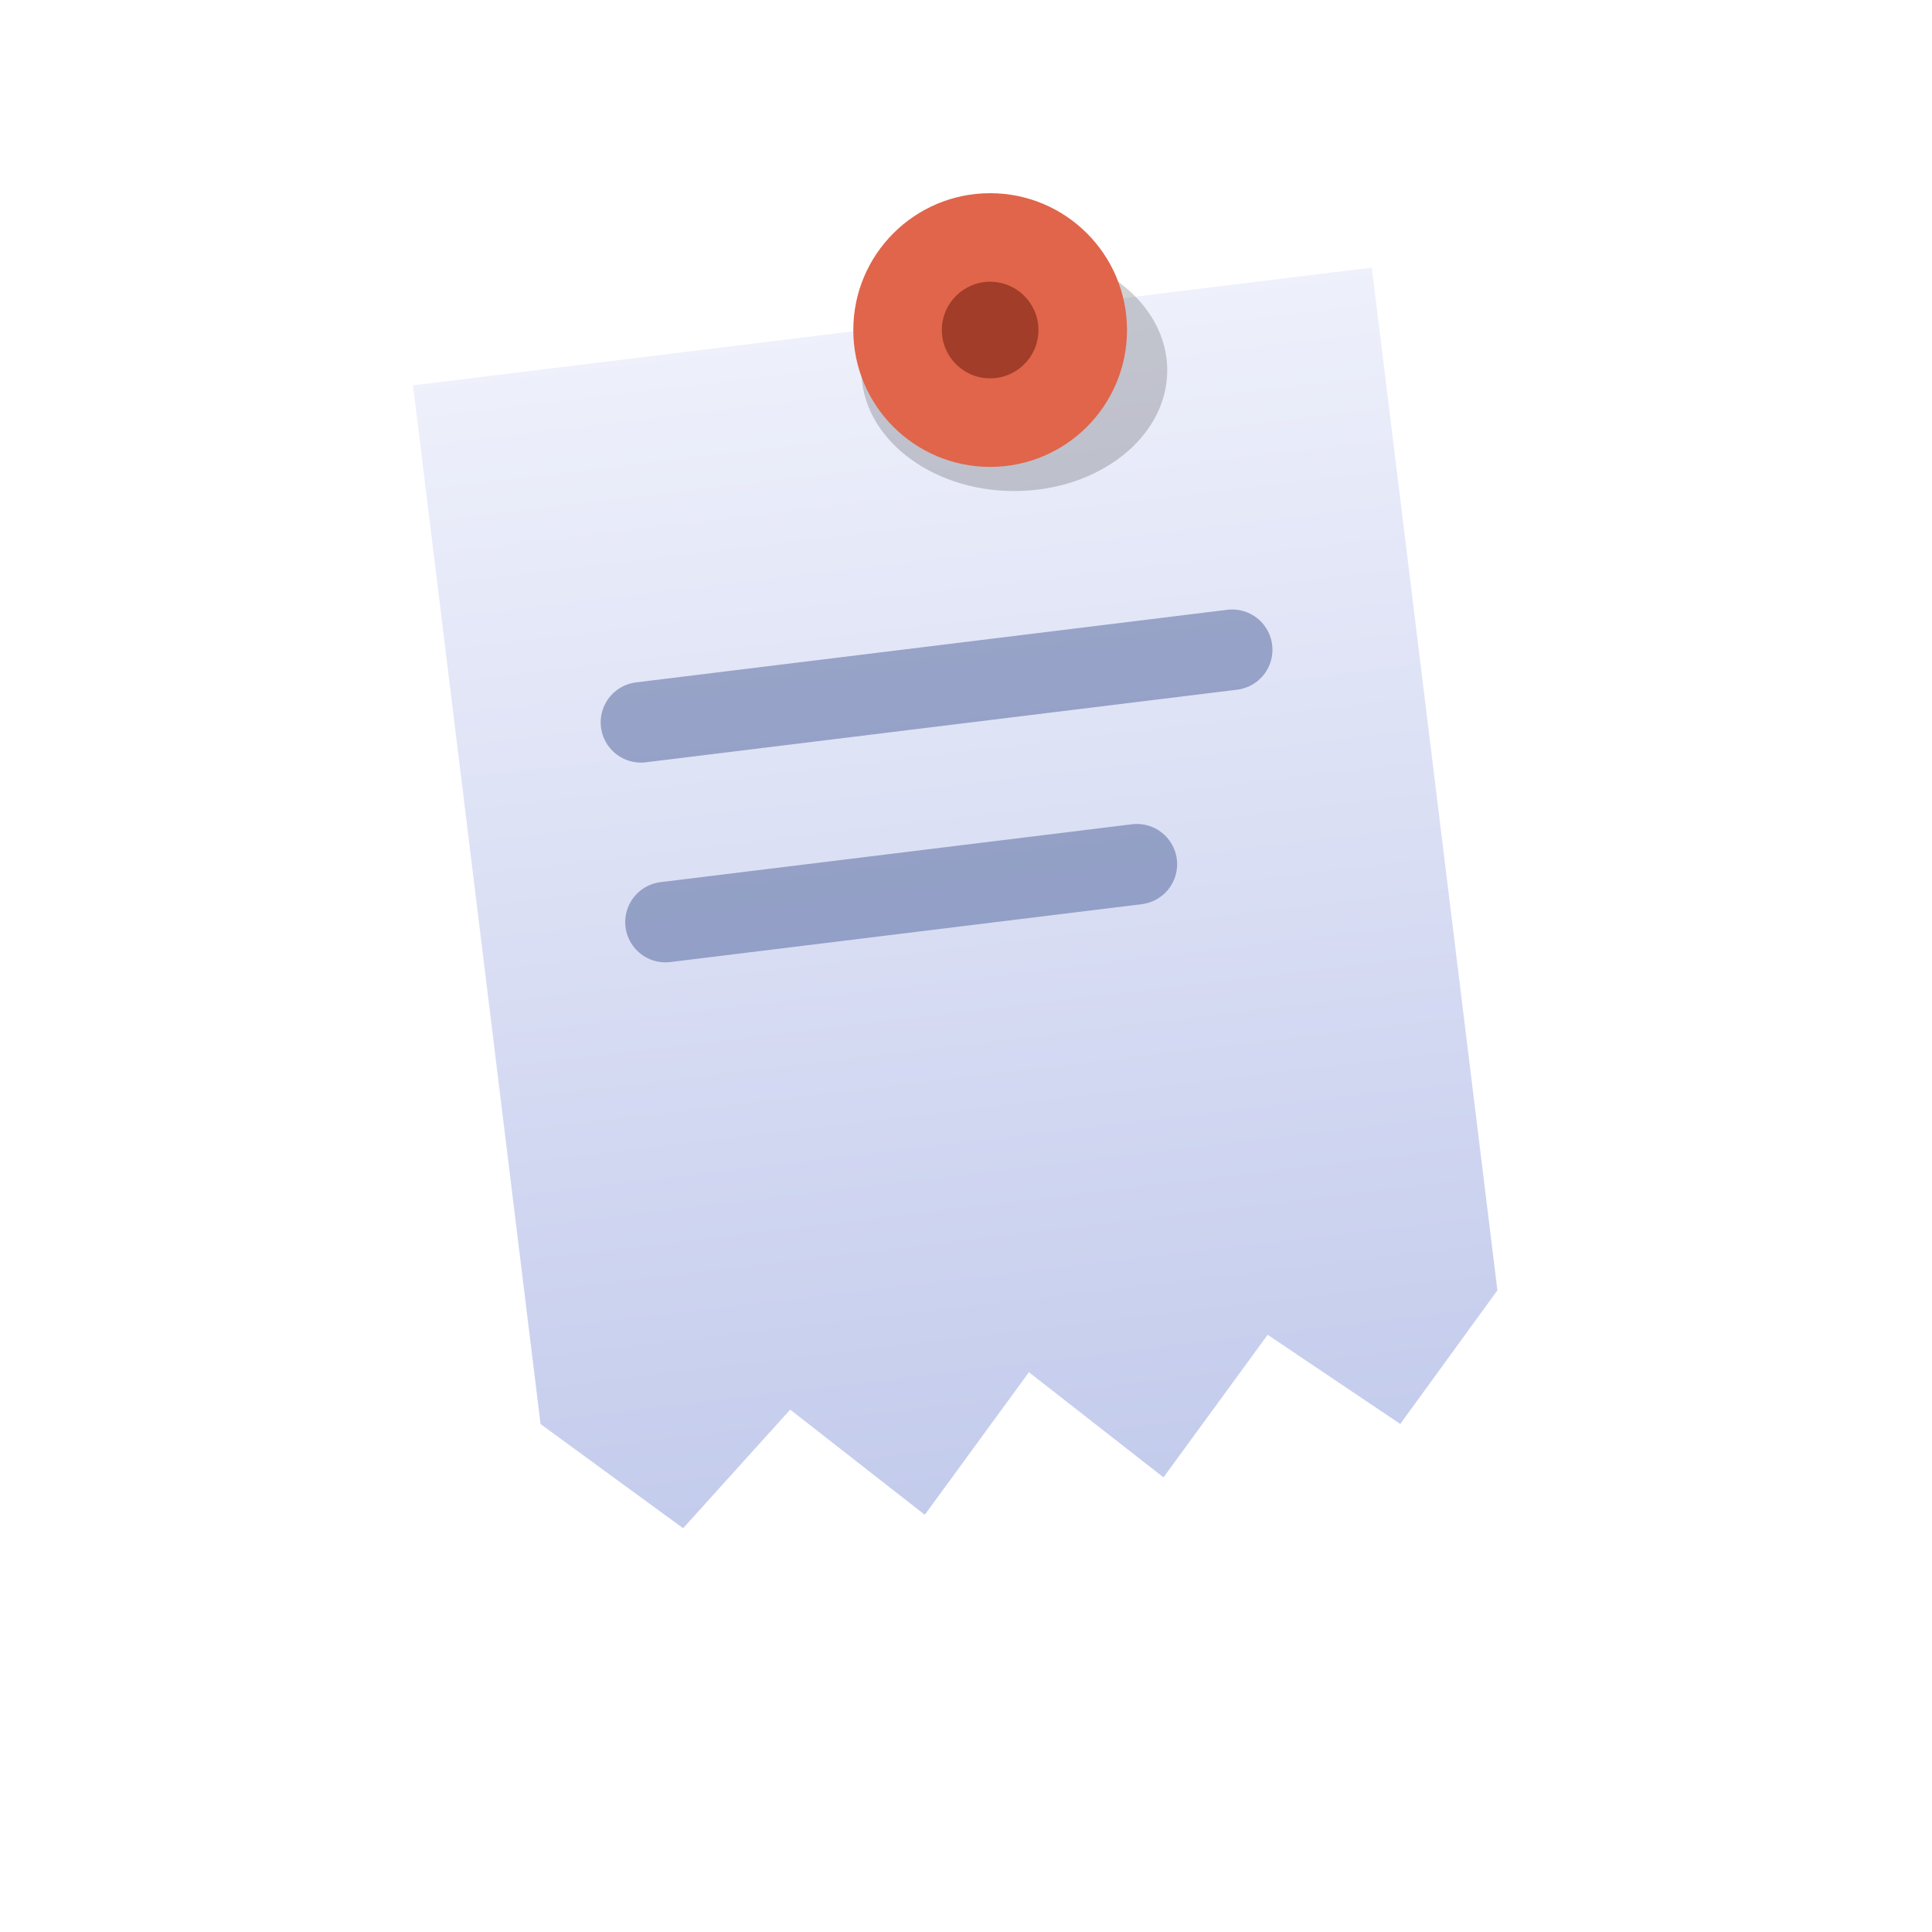
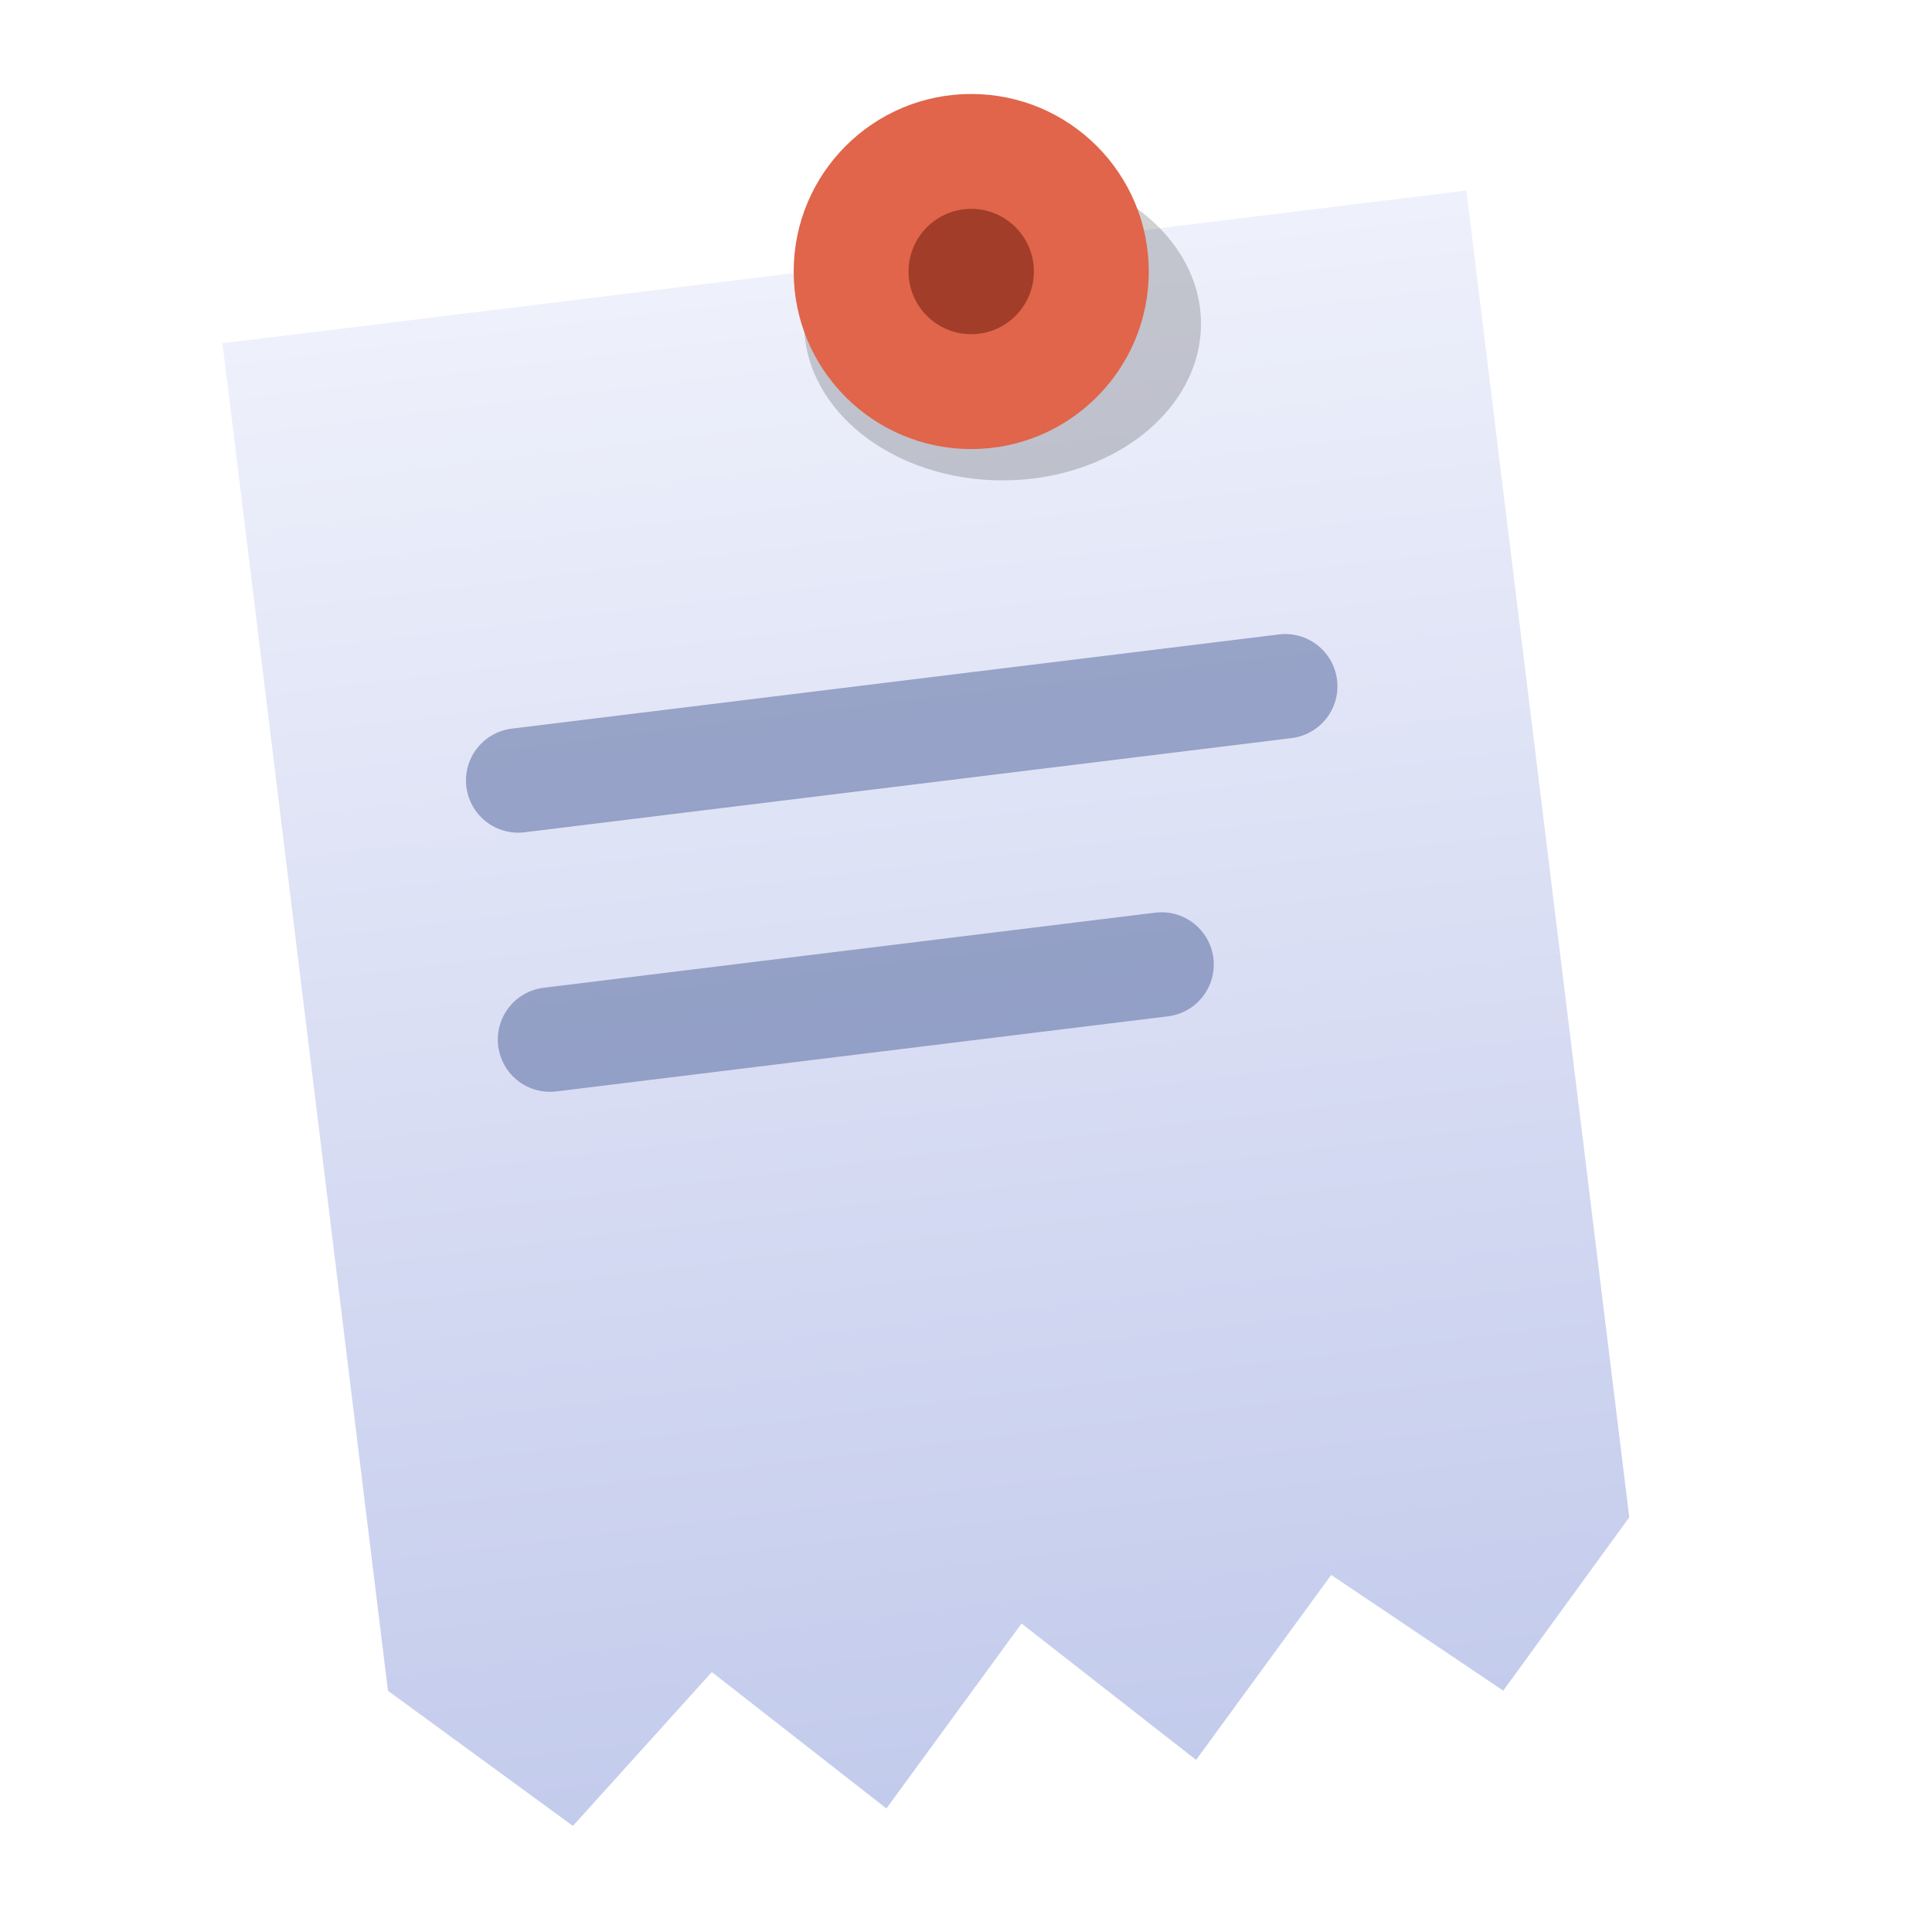
- <svg xmlns="http://www.w3.org/2000/svg" viewBox="0 0 24 24">
+ <svg xmlns="http://www.w3.org/2000/svg" viewBox="3 1.5 18.5 18.5">
  <defs>
    <linearGradient id="dossierIcon" x1="0" y1="0" x2="0" y2="1">
      <stop offset="0" stop-color="#eef0fb" />
      <stop offset="1" stop-color="#c3cbec" />
    </linearGradient>
  </defs>
  <g transform="rotate(-7 12 11.5)">
    <path d="M6 4 L18 4 L18 16.8 L16.6 18.3 L15.1 17 L13.6 18.6 L12.1 17.1 L10.6 18.7 L9.1 17.2 L7.6 18.5 L6 17 Z" fill="url(#dossierIcon)" />
    <line x1="8.3" y1="8.5" x2="15.7" y2="8.5" stroke="#5a6ba0" stroke-width="1" stroke-linecap="round" opacity="0.55" />
    <line x1="8.3" y1="11" x2="14.2" y2="11" stroke="#5a6ba0" stroke-width="1" stroke-linecap="round" opacity="0.55" />
  </g>
  <ellipse cx="12.6" cy="4.6" rx="1.9" ry="1.5" fill="#000" opacity="0.18" />
  <circle cx="12.3" cy="4.1" r="1.7" fill="#e0654a" />
  <circle cx="12.3" cy="4.1" r="0.6" fill="#a13d28" />
</svg>
